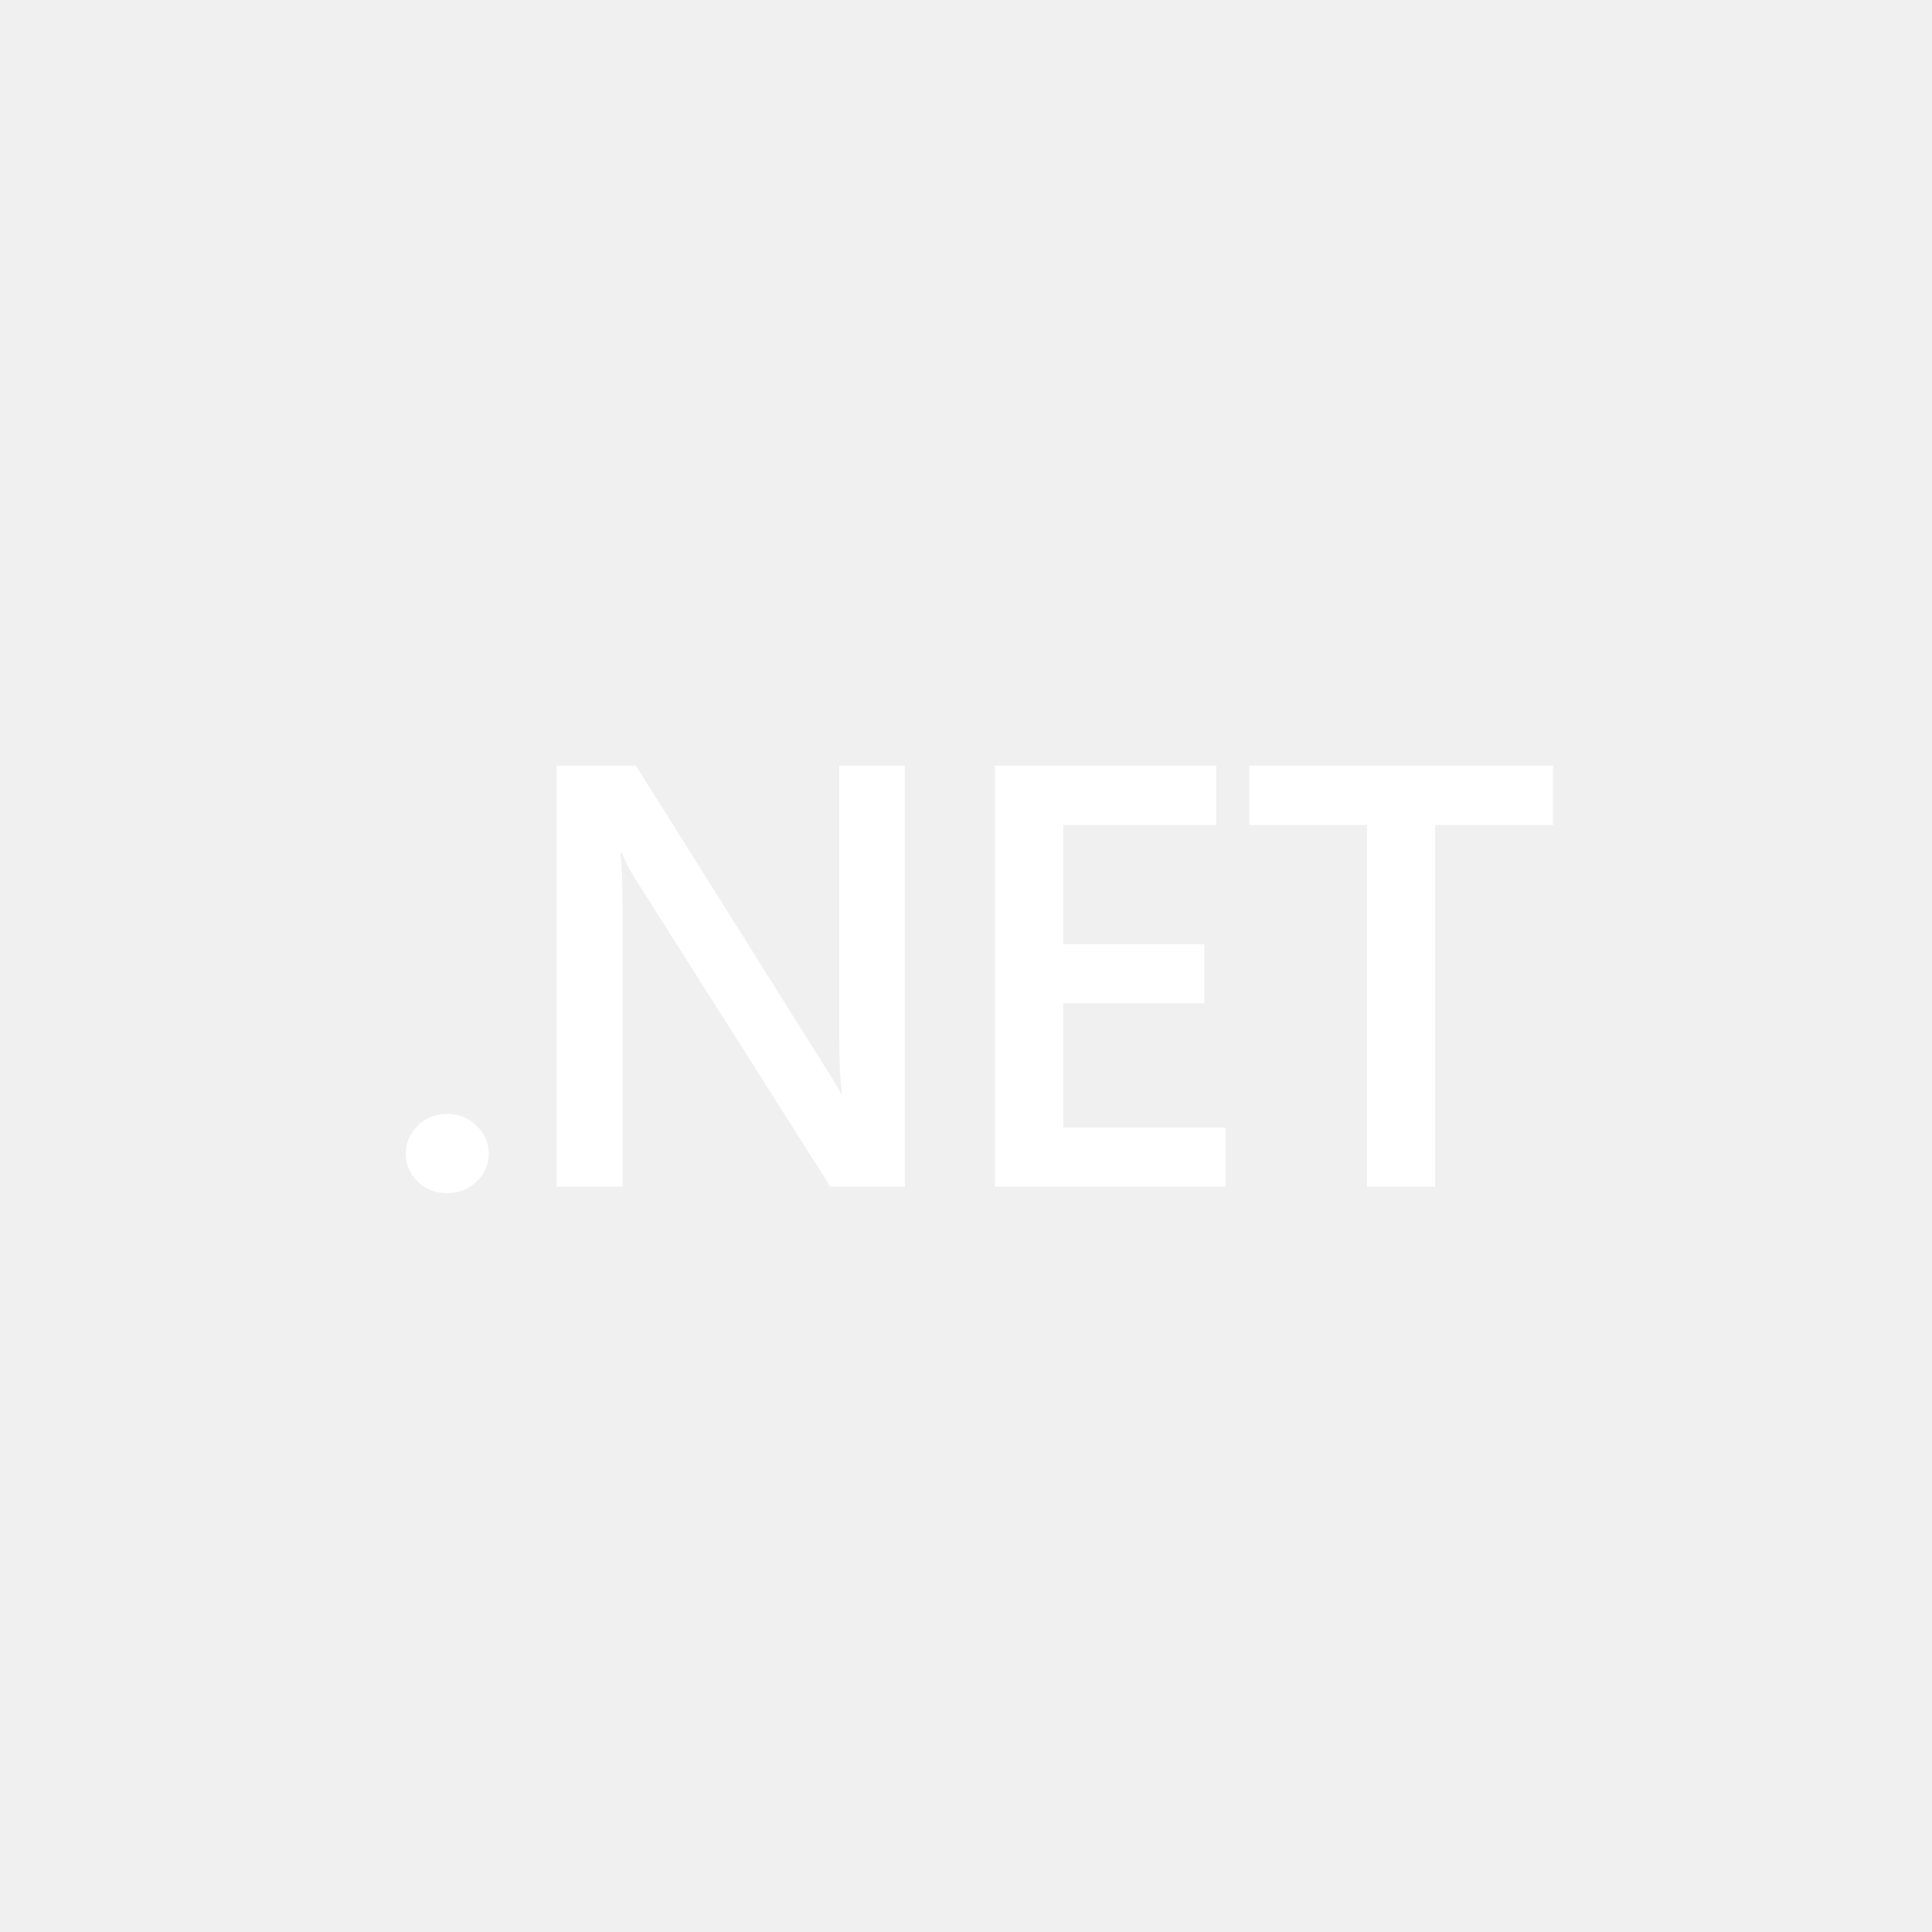
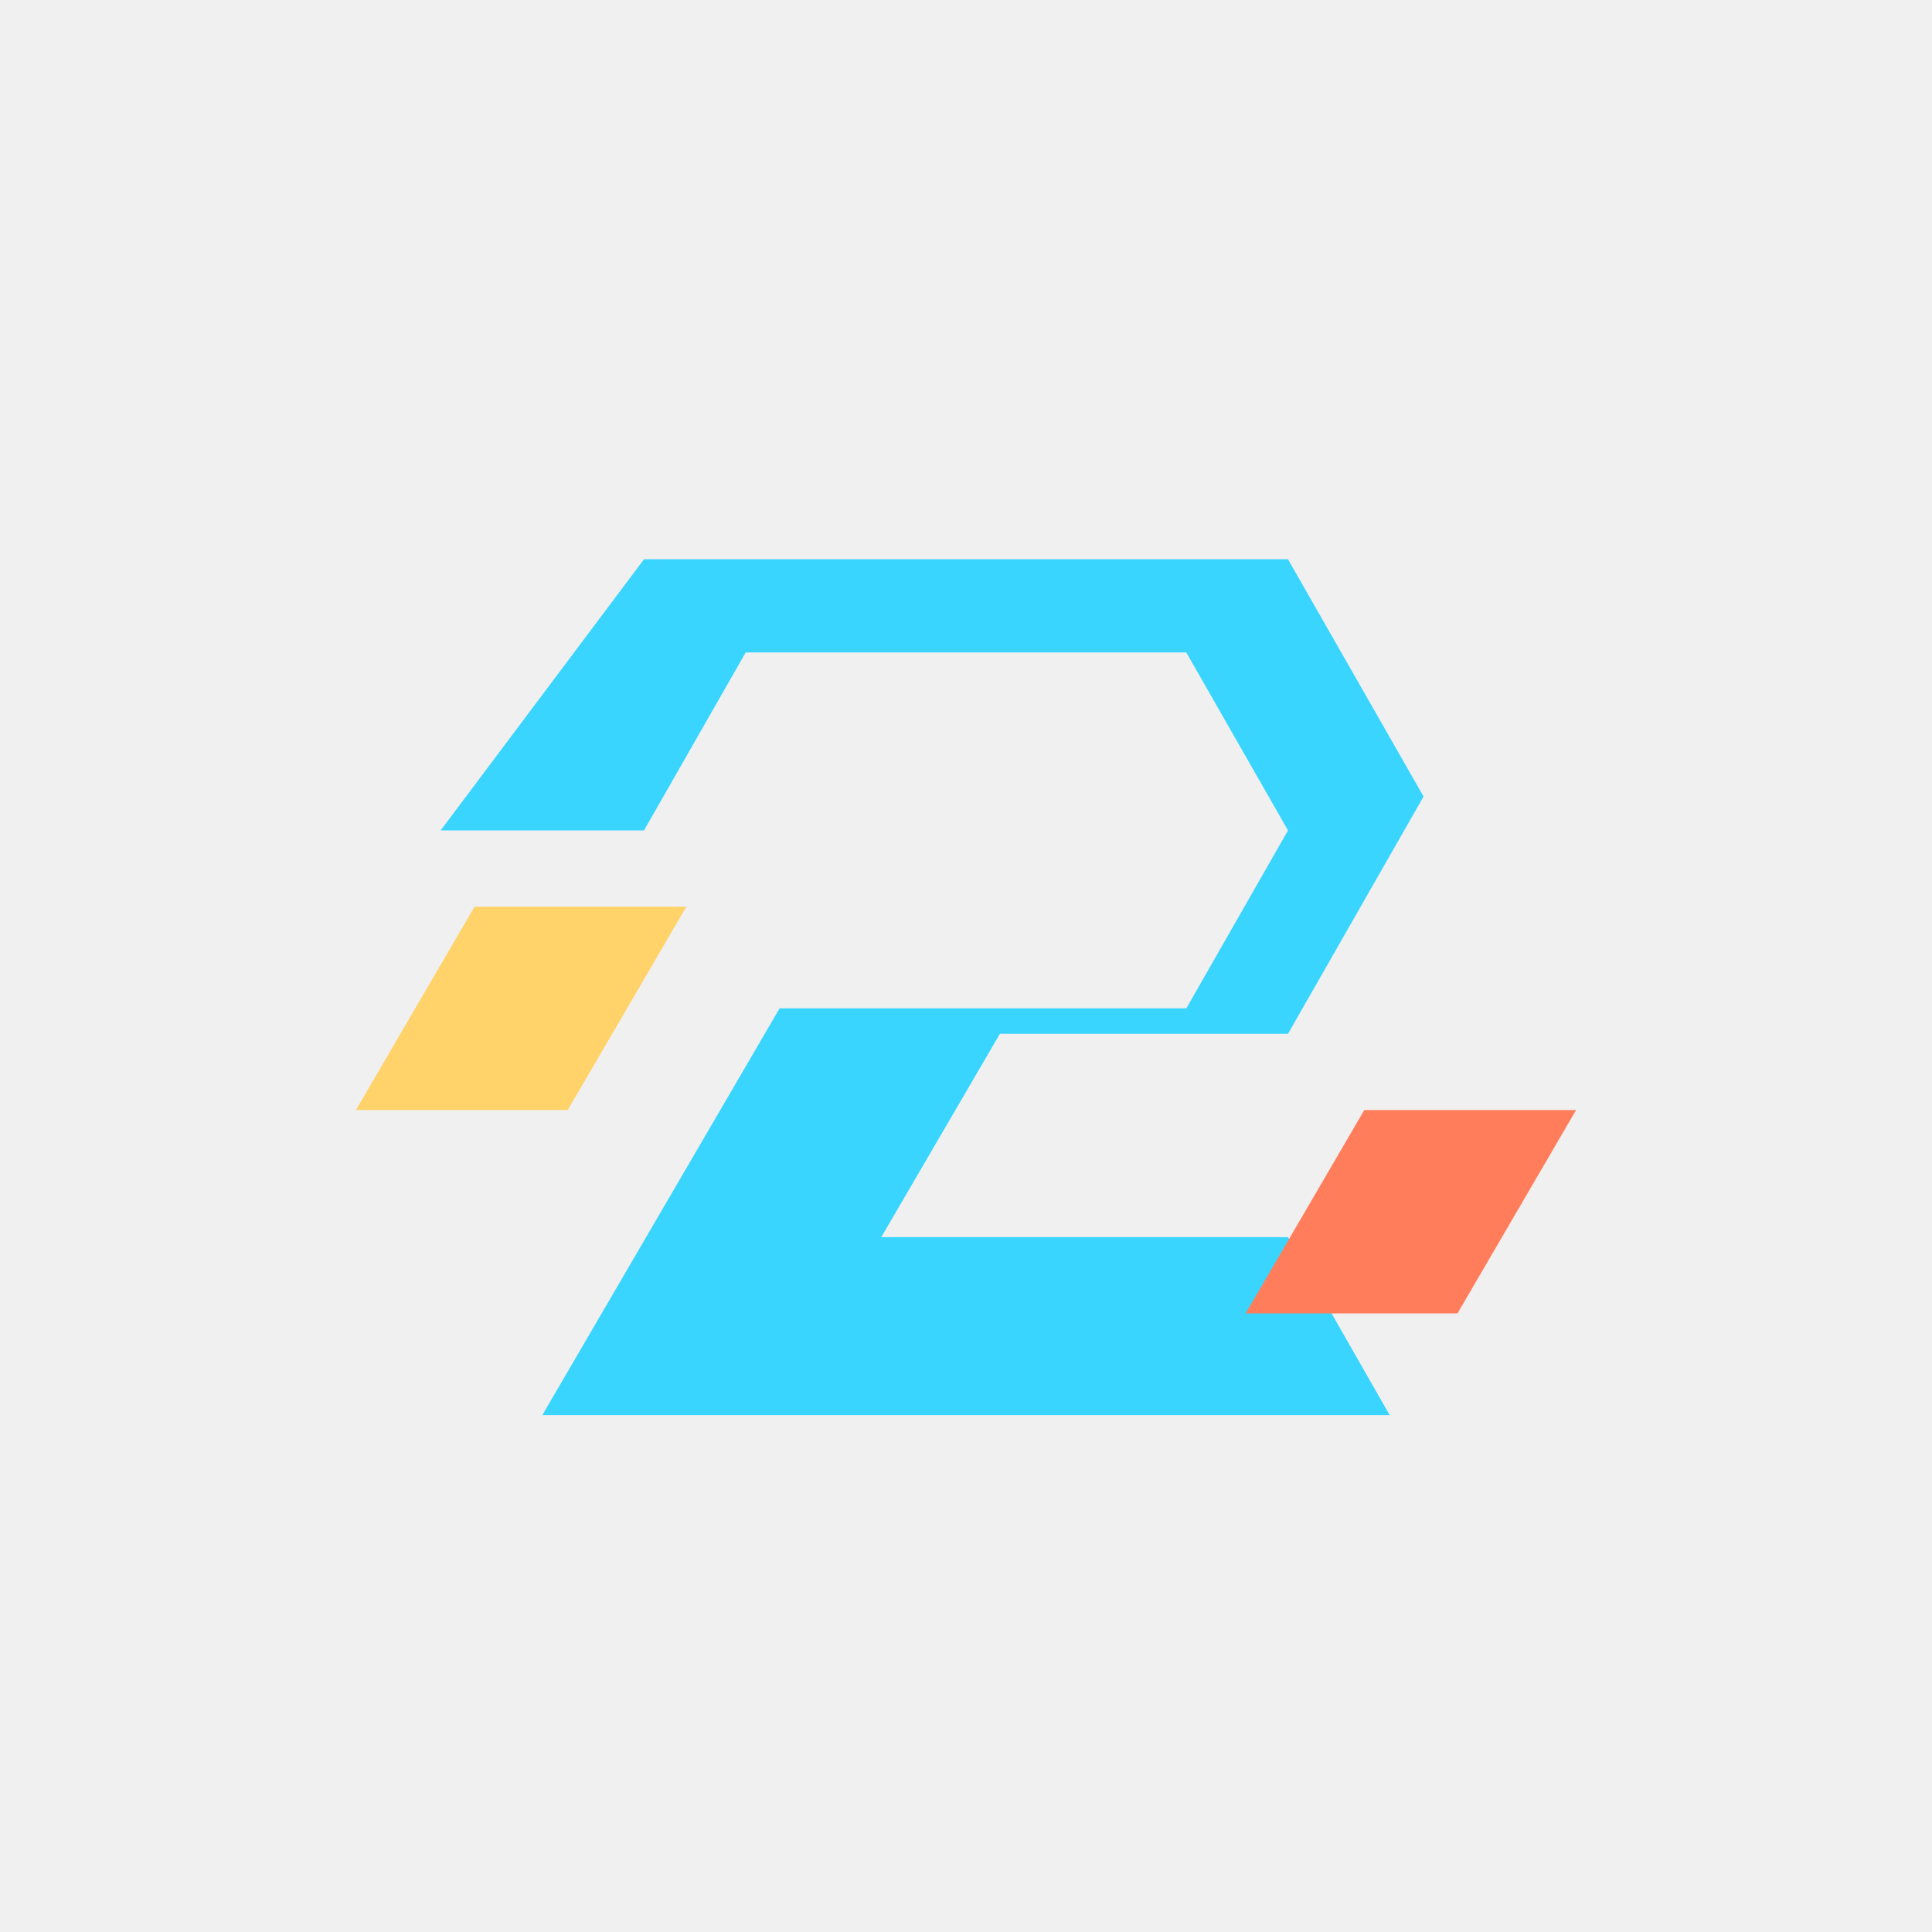
- <svg xmlns="http://www.w3.org/2000/svg" width="456" height="456" viewBox="0 0 456 456" version="1.1" xml:space="preserve" style="fill-rule:evenodd;clip-rule:evenodd;stroke-linejoin:round;stroke-miterlimit:2;">
-   <path d="m 105.5,281.609 c -2.703,0 -5.001,-0.9 -6.893,-2.702 -1.892,-1.848 -2.838,-4.042 -2.838,-6.582 0,-2.587 0.946,-4.804 2.838,-6.652 1.892,-1.848 4.19,-2.772 6.893,-2.772 2.748,0 5.068,0.924 6.96,2.772 1.937,1.848 2.906,4.064 2.906,6.652 0,2.54 -0.968,4.734 -2.906,6.582 -1.892,1.802 -4.212,2.702 -6.96,2.702 z" style="fill:#ffffff;fill-rule:nonzero;stroke-width:0.838" />
-   <path d="M 213.561,280.084 H 195.99 L 149.7,207.054 c -1.171,-1.848 -2.14,-3.765 -2.906,-5.751 h -0.406 c 0.361,2.125 0.541,6.675 0.541,13.65 v 65.132 h -15.543 v -99.36 h 18.719 l 44.737,71.298 c 1.892,2.957 3.109,4.989 3.649,6.098 h 0.27 c -0.45,-2.632 -0.676,-7.09 -0.676,-13.373 v -64.023 h 15.476 z" style="fill:#ffffff;fill-rule:nonzero;stroke-width:0.838" />
-   <path d="m 289.251,280.084 h -54.401 v -99.36 h 52.238 v 13.997 h -36.154 v 28.131 h 33.316 v 13.927 h -33.316 v 29.378 h 38.316 z" style="fill:#ffffff;fill-rule:nonzero;stroke-width:0.838" />
-   <path d="M 366.565,194.721 H 338.722 v 85.363 h -16.084 v -85.363 h -27.775 v -13.997 h 71.701 z" style="fill:#ffffff;fill-rule:nonzero;stroke-width:0.838" />
+ <svg xmlns="http://www.w3.org/2000/svg" width="456" height="456" viewBox="0 0 456 456">
+   <path d="M152 132H304L336 188L304 244H236L208 292H304L328 334H128L184 238H280L304 196L280 154H176L152 196H104L152 132Z" fill="#39D5FF" />
+   <path d="M112 214H162L134 262H84L112 214Z" fill="#FFD36A" />
+   <path d="M322 262H372L344 310H294L322 262Z" fill="#FF7D5B" />
</svg>
